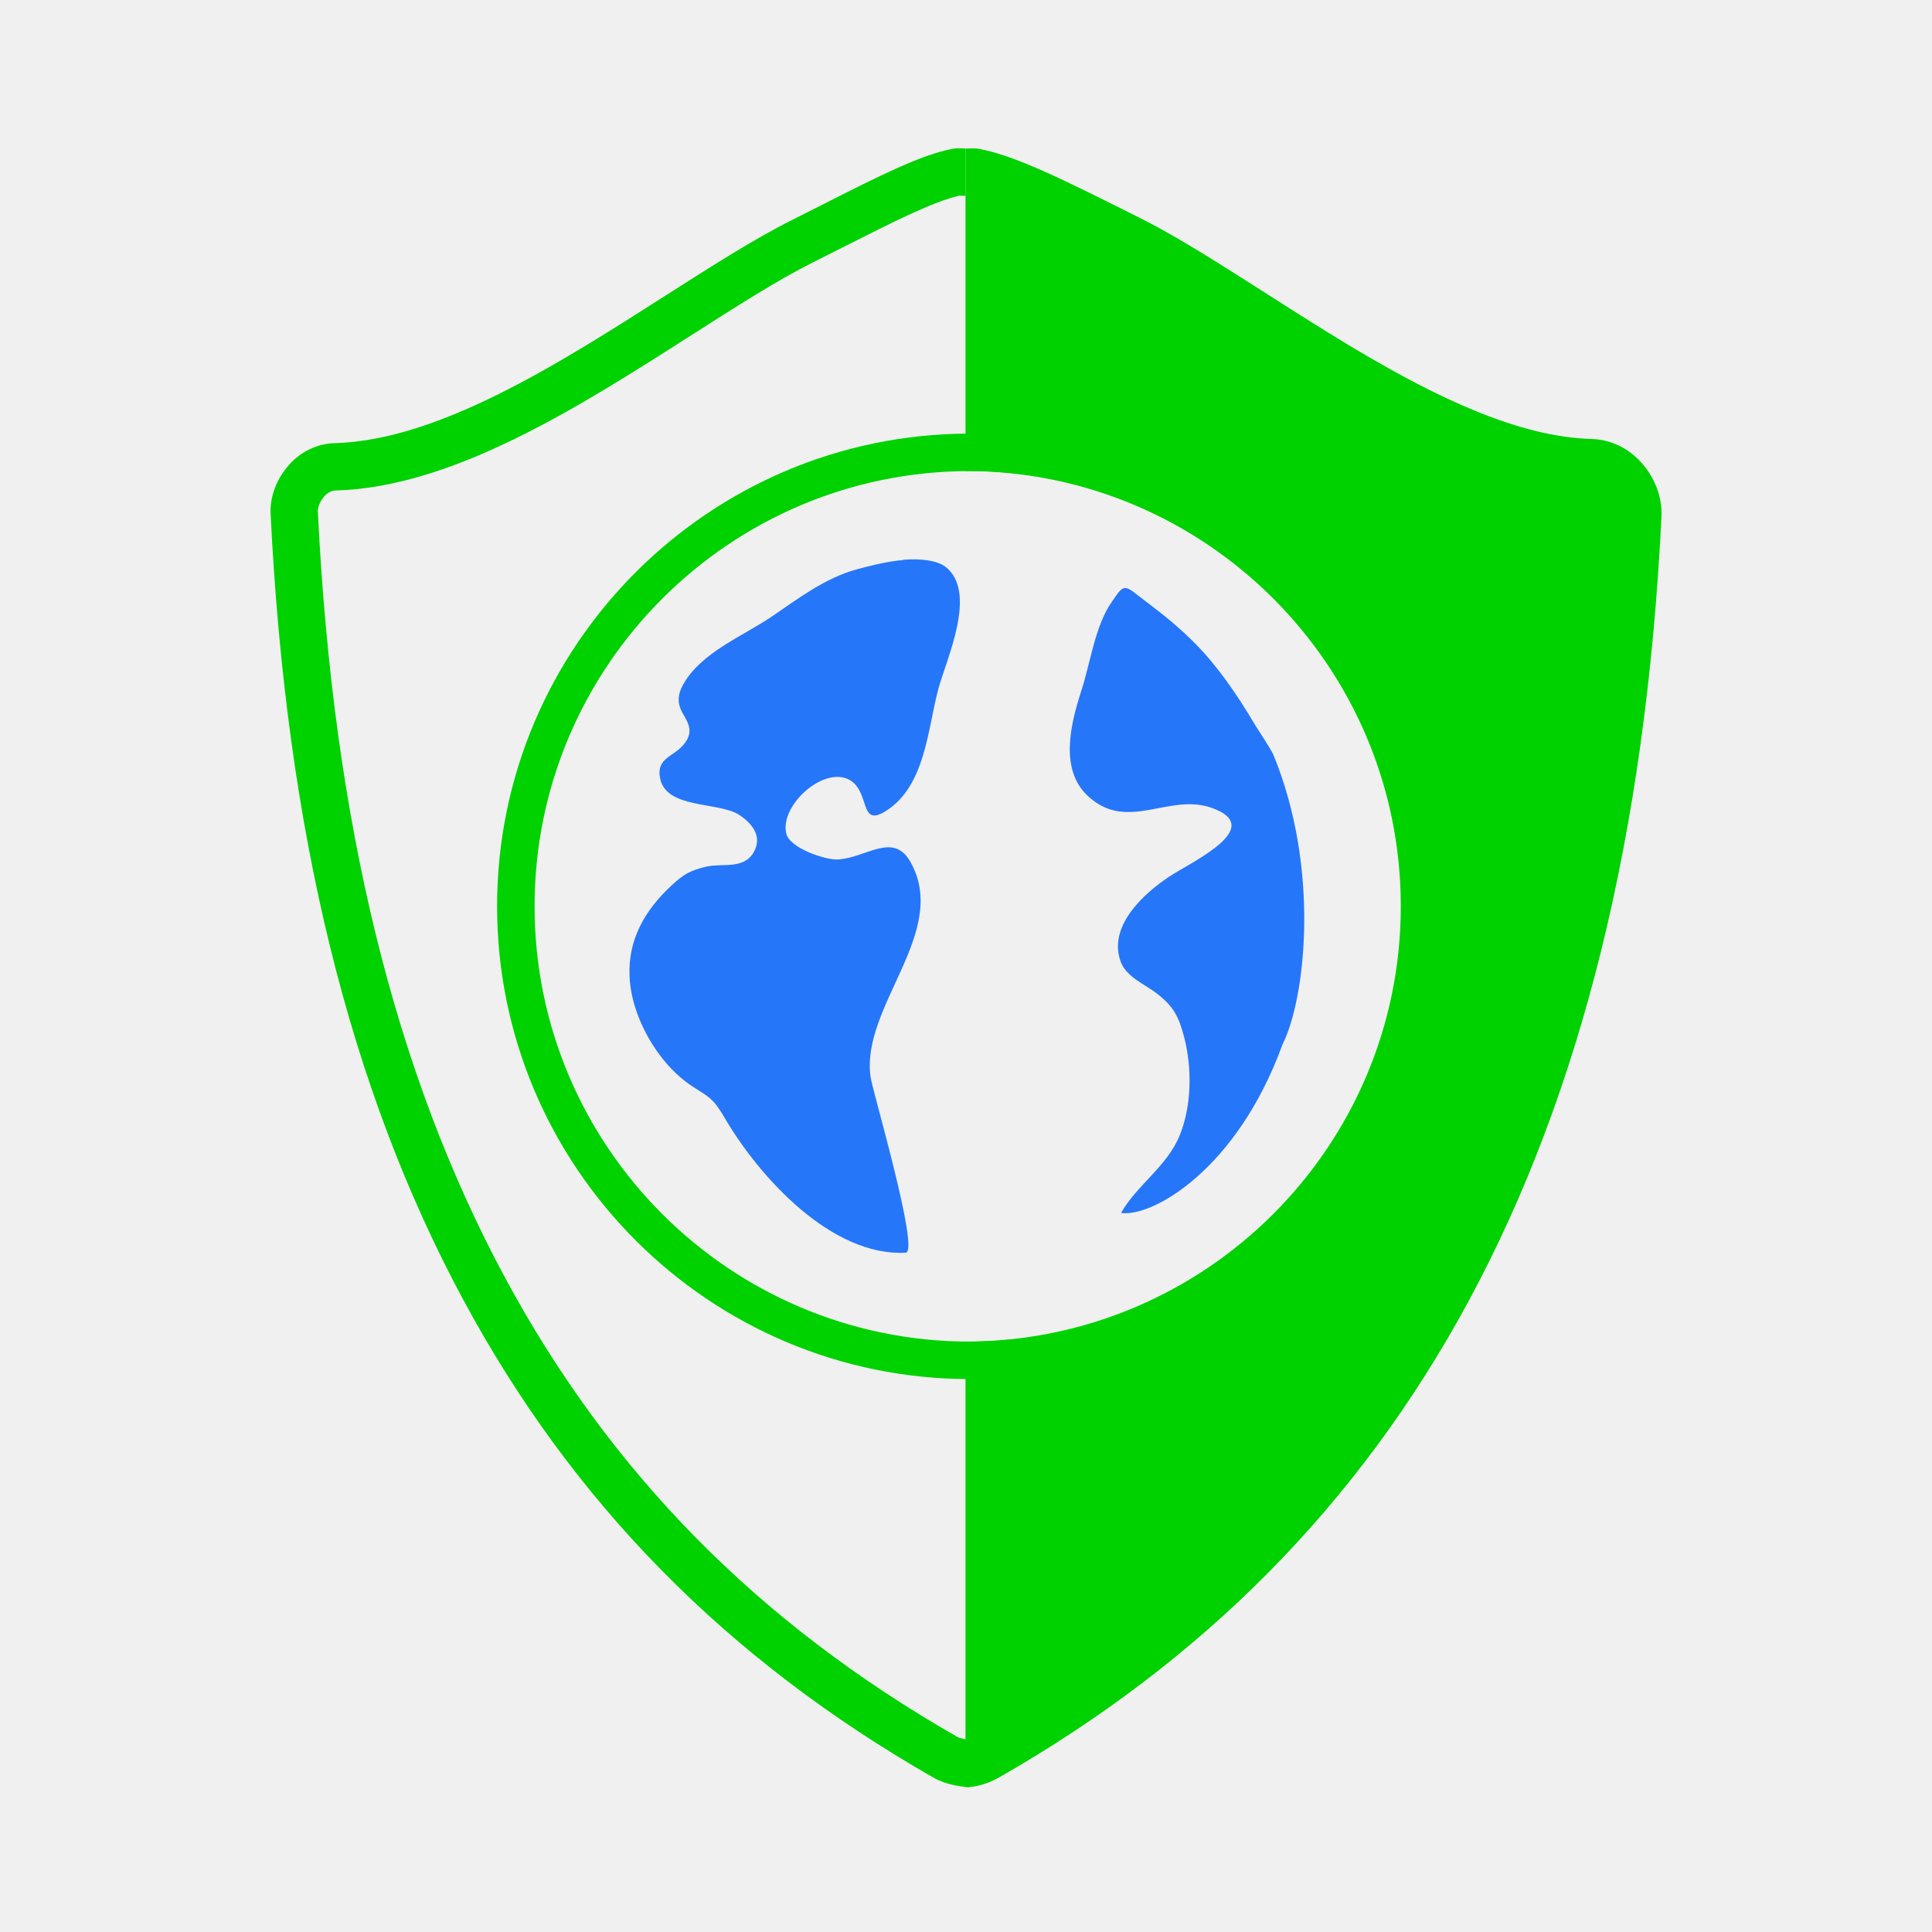
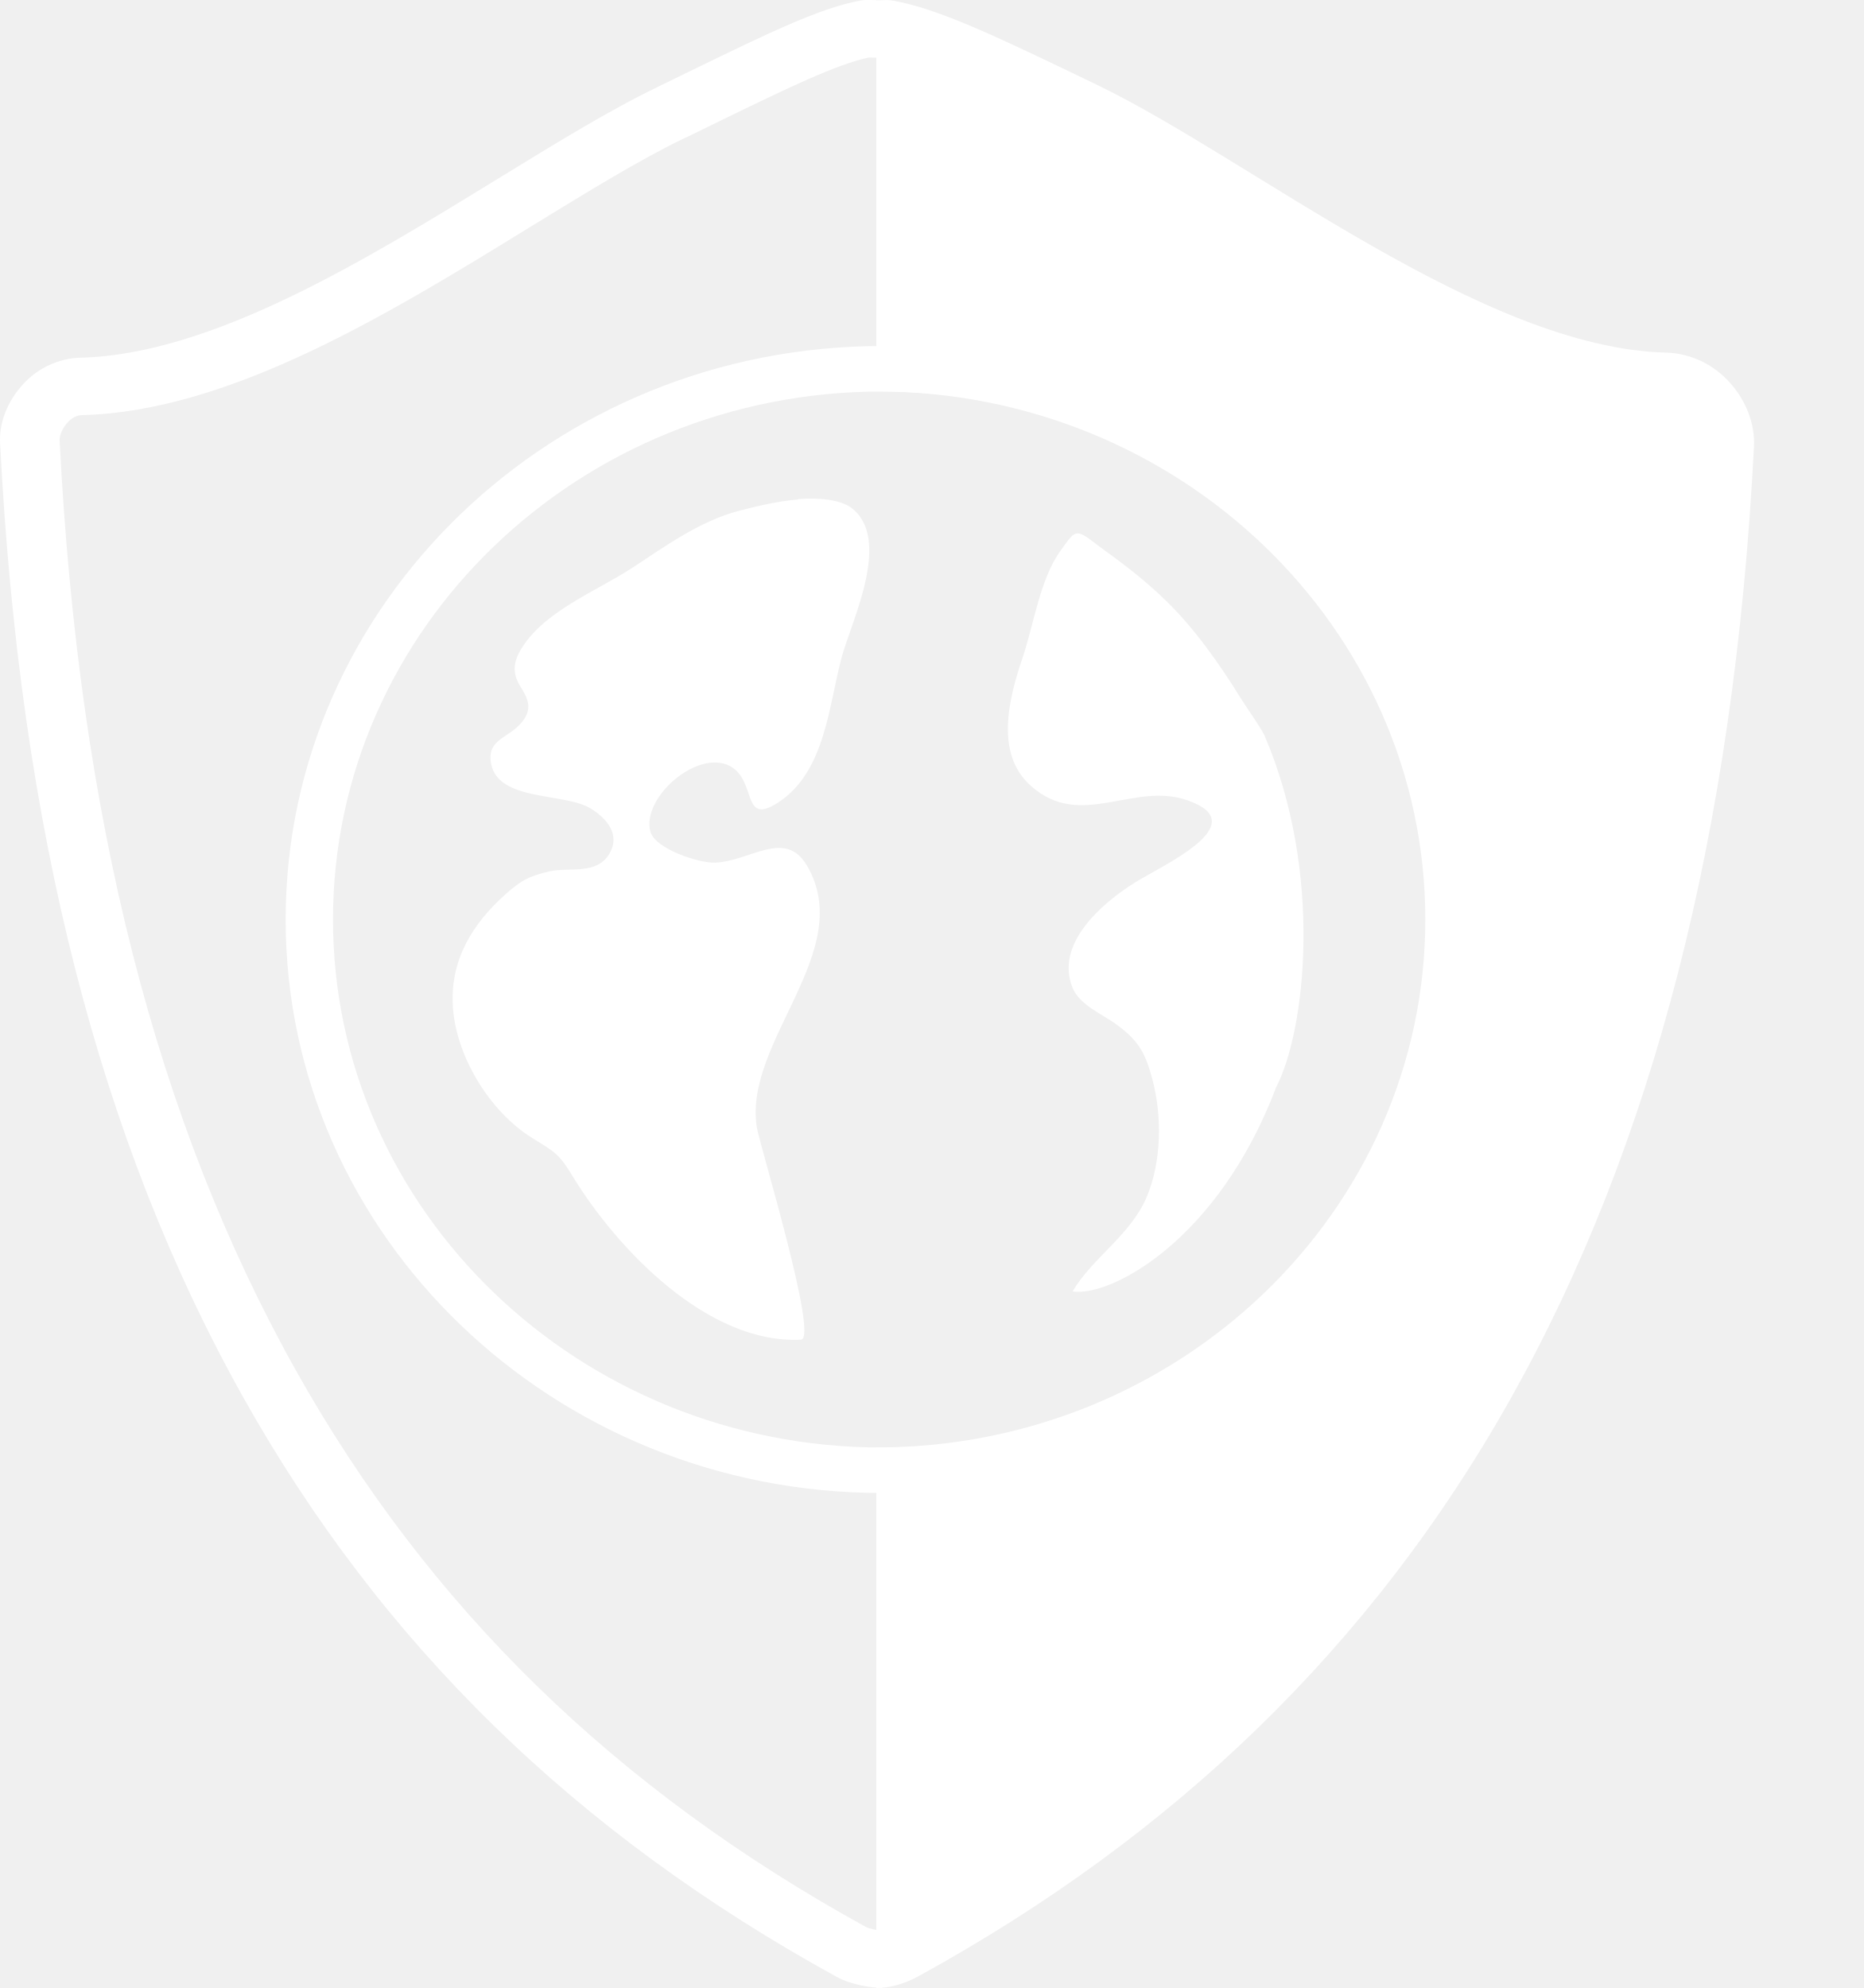
- <svg xmlns="http://www.w3.org/2000/svg" width="42" height="42" viewBox="0 0 42 42" fill="none">
-   <path d="M20.989 38.852C21.244 38.852 21.497 38.765 21.724 38.637C30.451 33.649 35.438 25.095 36.119 11.229C36.14 10.802 35.967 10.376 35.686 10.062C35.41 9.748 35.016 9.554 34.606 9.543C31.429 9.462 27.453 6.079 24.793 4.744C23.151 3.922 22.064 3.372 21.249 3.23C21.168 3.219 21.071 3.23 20.989 3.23V10.238C26.208 10.238 30.452 14.476 30.452 19.701C30.452 24.927 26.208 29.165 20.989 29.165V38.852Z" fill="#00D200" />
-   <path d="M19.638 12.174C19.263 12.205 18.836 12.32 18.621 12.378C17.947 12.562 17.355 13.008 16.79 13.396C16.153 13.828 15.251 14.178 14.856 14.872C14.69 15.164 14.754 15.361 14.856 15.532C14.971 15.73 15.085 15.927 14.856 16.193C14.634 16.455 14.271 16.479 14.347 16.905C14.468 17.599 15.626 17.419 16.076 17.719C16.344 17.896 16.586 18.182 16.382 18.532C16.16 18.907 15.701 18.761 15.364 18.838C15.014 18.92 14.868 18.998 14.602 19.246C14.023 19.78 13.648 20.423 13.686 21.23C13.724 22.114 14.309 23.138 15.06 23.622C15.435 23.863 15.512 23.883 15.772 24.333C16.517 25.593 18.075 27.317 19.689 27.233C20.002 27.213 18.964 23.704 18.926 23.416C18.704 21.878 20.656 20.262 19.791 18.735C19.416 18.074 18.825 18.652 18.213 18.684C17.934 18.697 17.169 18.435 17.094 18.125C16.941 17.515 17.907 16.642 18.468 16.954C18.931 17.216 18.665 18.023 19.282 17.615C20.122 17.061 20.166 15.84 20.401 14.969C20.578 14.319 21.259 12.869 20.554 12.322C20.37 12.182 20.013 12.138 19.638 12.169V12.174Z" fill="#2676F9" />
-   <path d="M24.471 12.784C24.37 12.777 24.312 12.879 24.166 13.089C23.802 13.611 23.702 14.426 23.505 15.023C23.27 15.748 23.028 16.74 23.658 17.312C24.516 18.102 25.42 17.224 26.355 17.567C27.526 17.993 25.903 18.738 25.44 19.043C24.855 19.425 24.066 20.15 24.371 20.926C24.493 21.238 24.892 21.402 25.134 21.586C25.515 21.879 25.624 22.096 25.744 22.553C25.915 23.214 25.91 24.041 25.642 24.69C25.363 25.364 24.707 25.771 24.37 26.368C25.03 26.47 26.885 25.449 27.881 22.704C28.384 21.706 28.703 18.874 27.677 16.395C27.562 16.178 27.409 15.963 27.269 15.734C26.901 15.111 26.462 14.475 25.997 14.005C25.66 13.662 25.31 13.376 24.928 13.089C24.712 12.93 24.572 12.79 24.47 12.784H24.471Z" fill="#2676F9" />
-   <path d="M21.083 38.85C20.915 38.85 20.555 38.796 20.304 38.651C15.802 36.078 12.456 32.681 10.075 28.264C7.592 23.659 6.221 18.069 5.883 11.176C5.863 10.802 6.011 10.409 6.286 10.103C6.534 9.82 6.9 9.644 7.264 9.634C9.534 9.577 12.161 7.899 14.478 6.419C15.47 5.786 16.403 5.19 17.207 4.788L17.271 4.756C17.475 4.654 17.671 4.553 17.86 4.458C19.12 3.82 20.033 3.358 20.721 3.232L20.794 3.224C20.825 3.224 20.858 3.224 20.889 3.224C20.93 3.225 20.962 3.227 20.989 3.227V4.257C20.948 4.257 20.904 4.257 20.858 4.254C20.311 4.373 19.429 4.816 18.325 5.375C18.134 5.471 17.937 5.571 17.733 5.674L17.667 5.707C16.911 6.085 15.999 6.667 15.034 7.284C12.601 8.839 9.846 10.598 7.288 10.663C7.209 10.665 7.117 10.714 7.053 10.787C6.96 10.892 6.904 11.023 6.91 11.125C7.241 17.863 8.572 23.309 10.98 27.777C13.267 32.02 16.484 35.285 20.814 37.76C20.863 37.788 21.021 37.822 21.083 37.822V38.852V38.85Z" fill="#00D200" />
-   <path d="M21.083 29.98C15.415 29.98 10.806 25.369 10.806 19.703C10.806 14.037 15.417 9.426 21.083 9.426C26.749 9.426 31.36 14.037 31.36 19.703C31.36 25.369 26.749 29.98 21.083 29.98ZM21.083 10.241C15.866 10.241 11.621 14.486 11.621 19.703C11.621 24.921 15.866 29.165 21.083 29.165C26.301 29.165 30.545 24.921 30.545 19.703C30.545 14.486 26.301 10.241 21.083 10.241Z" fill="#00D200" />
+ <svg xmlns="http://www.w3.org/2000/svg" width="15" height="16" viewBox="0 0 15 16" fill="none">
+   <g clip-path="url(#clip0_133_51)">
+     <path d="M7.053 16C7.172 16 7.29 15.961 7.396 15.903C11.47 13.664 13.798 9.822 14.116 3.595C14.126 3.403 14.045 3.212 13.914 3.071C13.785 2.93 13.601 2.843 13.41 2.838C11.927 2.802 10.07 1.282 8.829 0.683C8.062 0.314 7.555 0.066 7.174 0.003C7.137 -0.002 7.091 0.003 7.053 0.003V3.15C9.489 3.15 11.471 5.053 11.471 7.4C11.471 9.747 9.489 11.65 7.053 11.65V16Z" fill="white" />
+     <path d="M6.422 4.02C6.247 4.034 6.048 4.085 5.947 4.111C5.633 4.194 5.356 4.394 5.092 4.568C4.795 4.762 4.374 4.919 4.19 5.231C4.112 5.362 4.142 5.451 4.19 5.528C4.244 5.616 4.297 5.705 4.19 5.824C4.086 5.942 3.917 5.953 3.952 6.144C4.009 6.456 4.549 6.375 4.759 6.51C4.884 6.589 4.997 6.718 4.902 6.875C4.798 7.043 4.584 6.978 4.427 7.012C4.264 7.049 4.195 7.084 4.071 7.195C3.801 7.435 3.626 7.724 3.644 8.086C3.661 8.484 3.934 8.943 4.285 9.16C4.46 9.269 4.496 9.278 4.617 9.48C4.965 10.046 5.692 10.82 6.446 10.782C6.592 10.774 6.108 9.197 6.09 9.068C5.986 8.377 6.897 7.652 6.494 6.966C6.319 6.669 6.042 6.929 5.757 6.943C5.626 6.949 5.27 6.831 5.234 6.692C5.163 6.418 5.614 6.026 5.876 6.166C6.092 6.284 5.968 6.646 6.256 6.463C6.648 6.214 6.669 5.666 6.778 5.275C6.861 4.983 7.179 4.332 6.85 4.086C6.764 4.023 6.597 4.003 6.422 4.017V4.02Z" fill="white" />
+     <path d="M8.679 4.293C8.632 4.29 8.605 4.336 8.536 4.431C8.367 4.665 8.32 5.031 8.228 5.299C8.118 5.624 8.005 6.07 8.299 6.327C8.7 6.682 9.122 6.287 9.559 6.442C10.105 6.633 9.348 6.967 9.131 7.105C8.858 7.276 8.49 7.601 8.632 7.95C8.689 8.09 8.876 8.164 8.988 8.247C9.166 8.378 9.217 8.475 9.273 8.681C9.353 8.977 9.351 9.349 9.226 9.64C9.095 9.943 8.789 10.126 8.632 10.394C8.94 10.44 9.806 9.981 10.271 8.749C10.505 8.3 10.654 7.029 10.175 5.915C10.122 5.818 10.05 5.721 9.985 5.619C9.813 5.339 9.608 5.053 9.391 4.842C9.234 4.688 9.07 4.559 8.892 4.431C8.791 4.359 8.726 4.296 8.678 4.293H8.679Z" fill="white" />
+     <path d="M7.097 15.999C7.018 15.999 6.85 15.975 6.733 15.91C4.631 14.755 3.069 13.229 1.957 11.245C0.799 9.177 0.159 6.667 0.001 3.571C-0.009 3.403 0.06 3.227 0.189 3.089C0.304 2.962 0.476 2.883 0.645 2.879C1.705 2.853 2.931 2.099 4.013 1.435C4.476 1.151 4.912 0.883 5.287 0.703L5.317 0.688C5.412 0.642 5.504 0.597 5.592 0.554C6.18 0.268 6.606 0.061 6.928 0.004L6.962 0C6.976 0 6.991 0 7.006 0C7.025 0.001 7.04 0.001 7.053 0.001V0.464C7.034 0.464 7.013 0.464 6.991 0.463C6.736 0.516 6.325 0.715 5.809 0.966C5.72 1.009 5.628 1.054 5.533 1.101L5.502 1.115C5.149 1.285 4.723 1.547 4.273 1.823C3.137 2.522 1.851 3.312 0.657 3.341C0.62 3.342 0.577 3.364 0.547 3.397C0.503 3.444 0.477 3.503 0.48 3.549C0.634 6.575 1.256 9.02 2.38 11.027C3.448 12.932 4.949 14.398 6.971 15.51C6.994 15.522 7.067 15.538 7.097 15.538V16V15.999Z" fill="white" />
+     <path d="M7.097 12.016C4.451 12.016 2.299 9.945 2.299 7.401C2.299 4.856 4.452 2.785 7.097 2.785C9.742 2.785 11.895 4.856 11.895 7.401C11.895 9.945 9.742 12.016 7.097 12.016ZM7.097 3.151C4.661 3.151 2.68 5.057 2.68 7.401C2.68 9.744 4.661 11.65 7.097 11.65C9.532 11.65 11.514 9.744 11.514 7.401C11.514 5.057 9.532 3.151 7.097 3.151Z" fill="white" />
+   </g>
+   <defs>
+     <clipPath id="clip0_133_51">
+       <rect width="14.118" height="16" fill="white" />
+     </clipPath>
+   </defs>
</svg>
